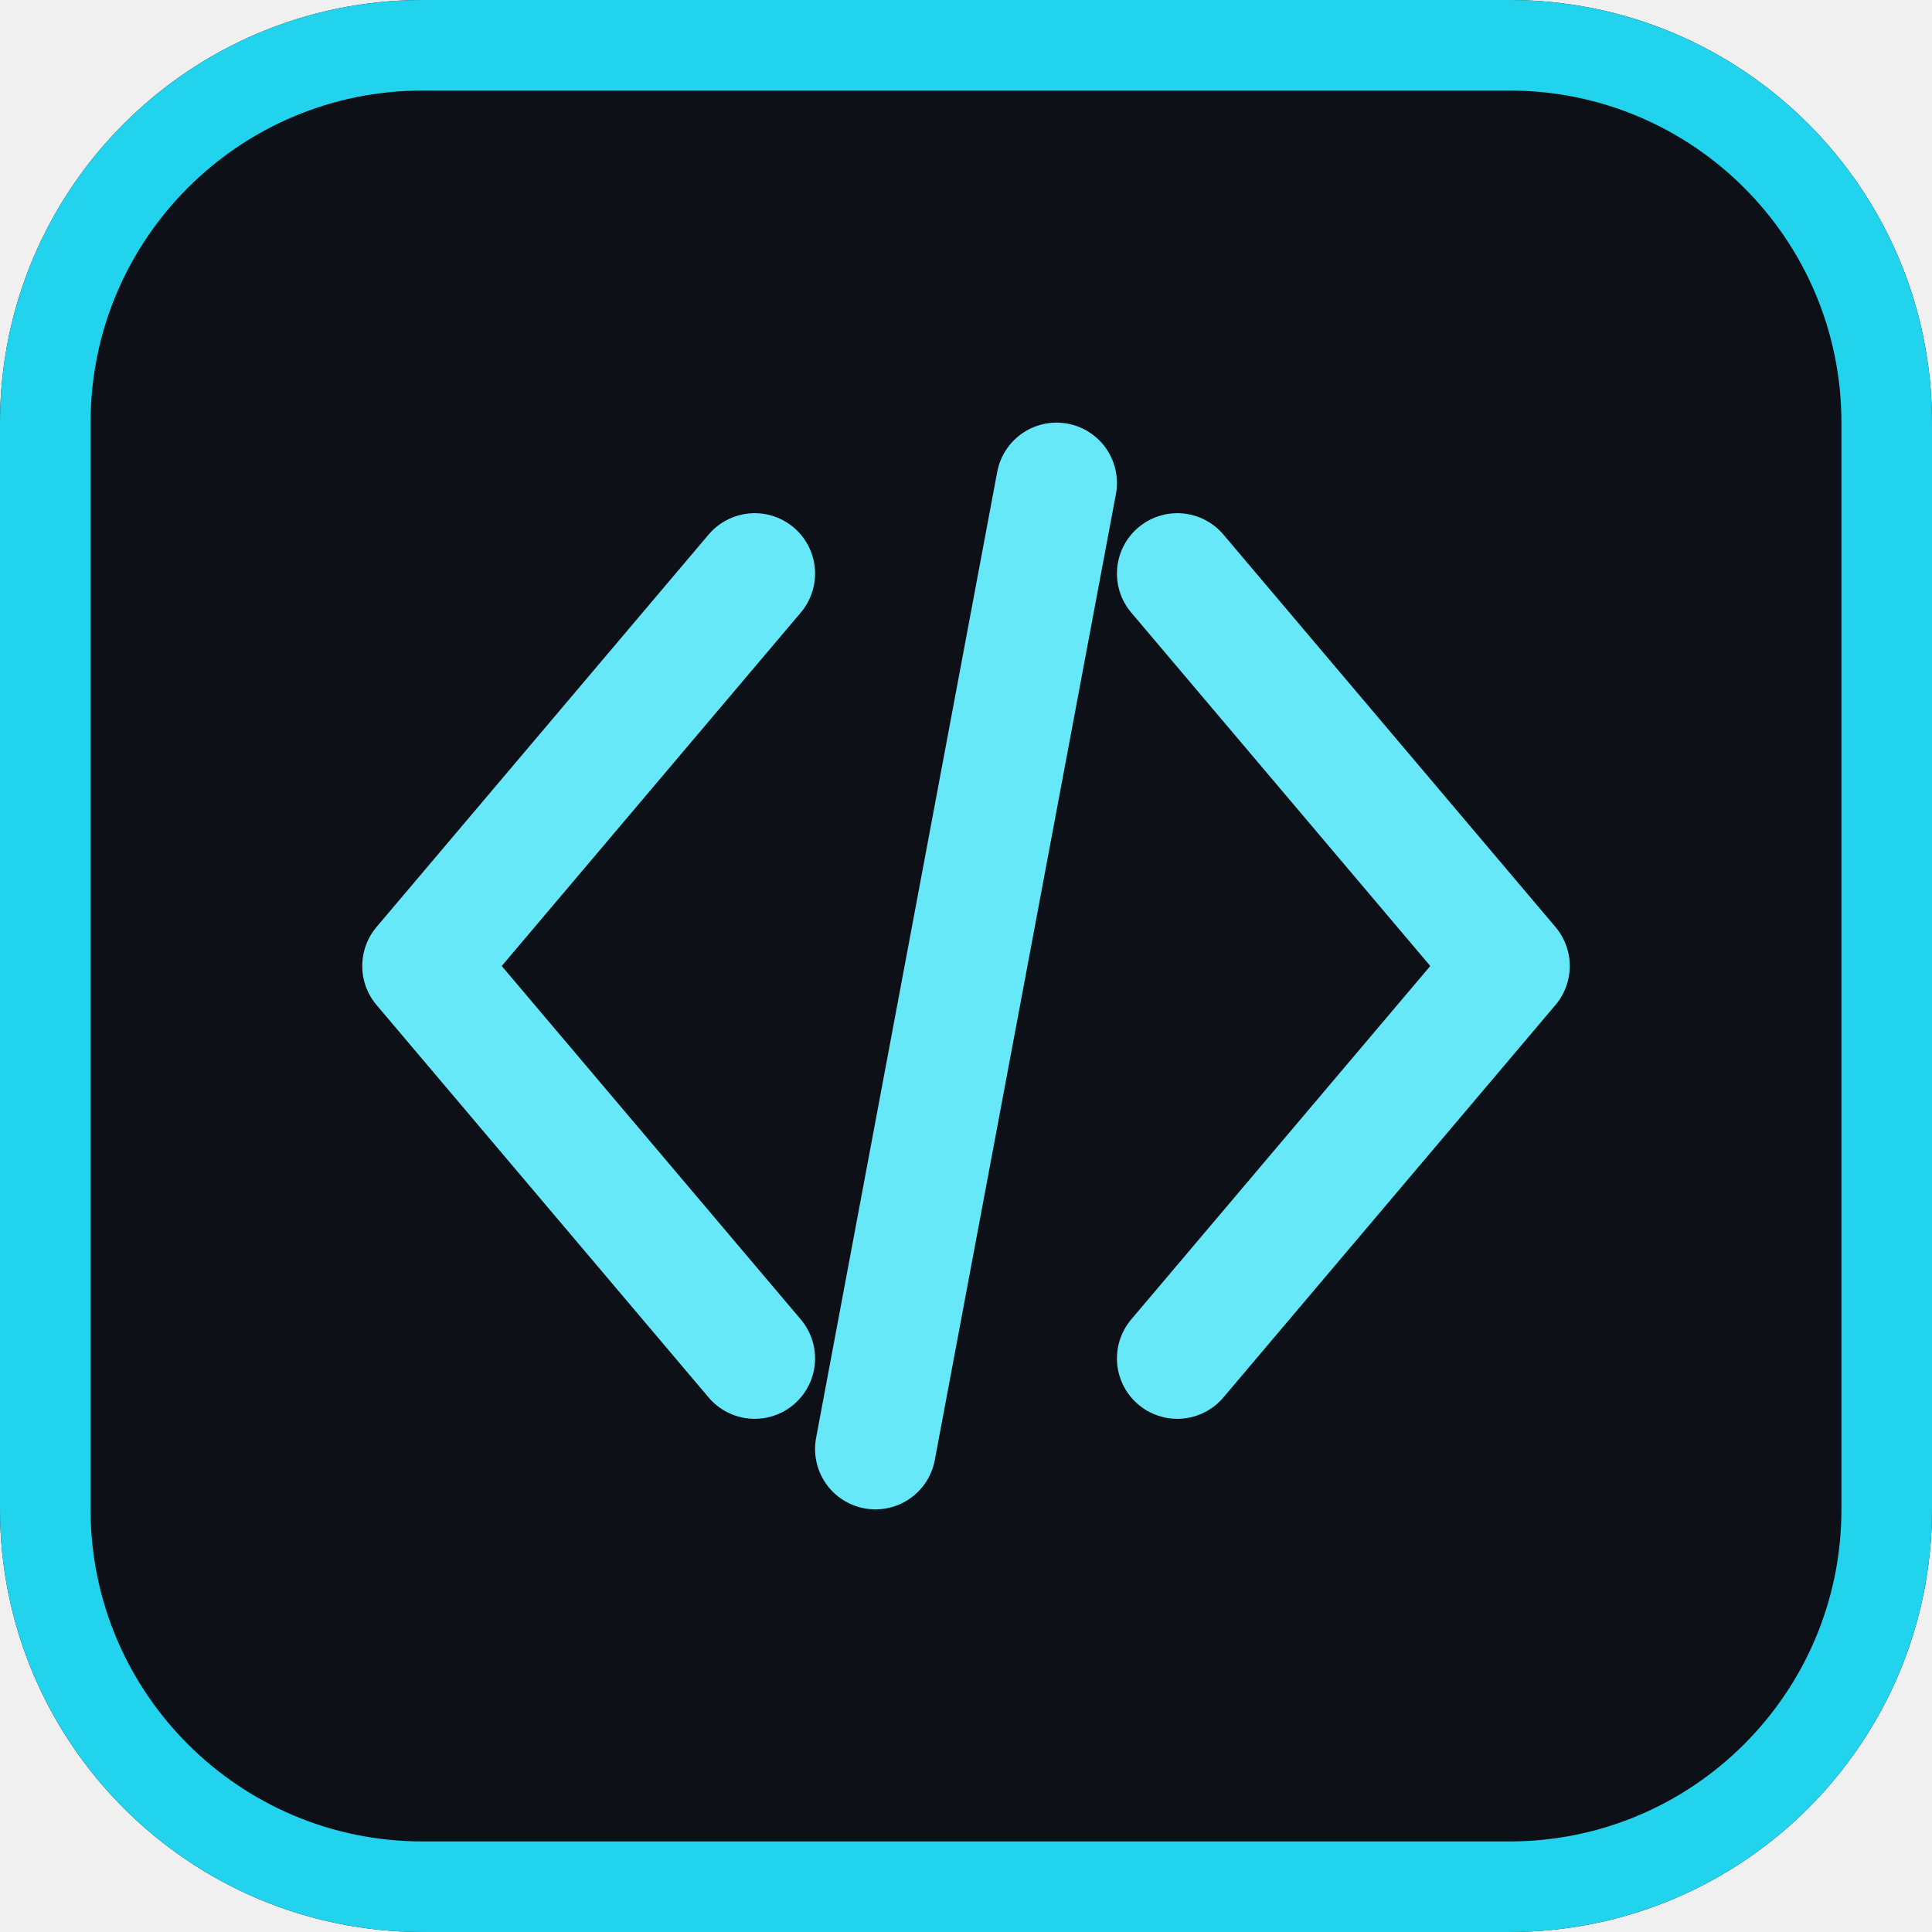
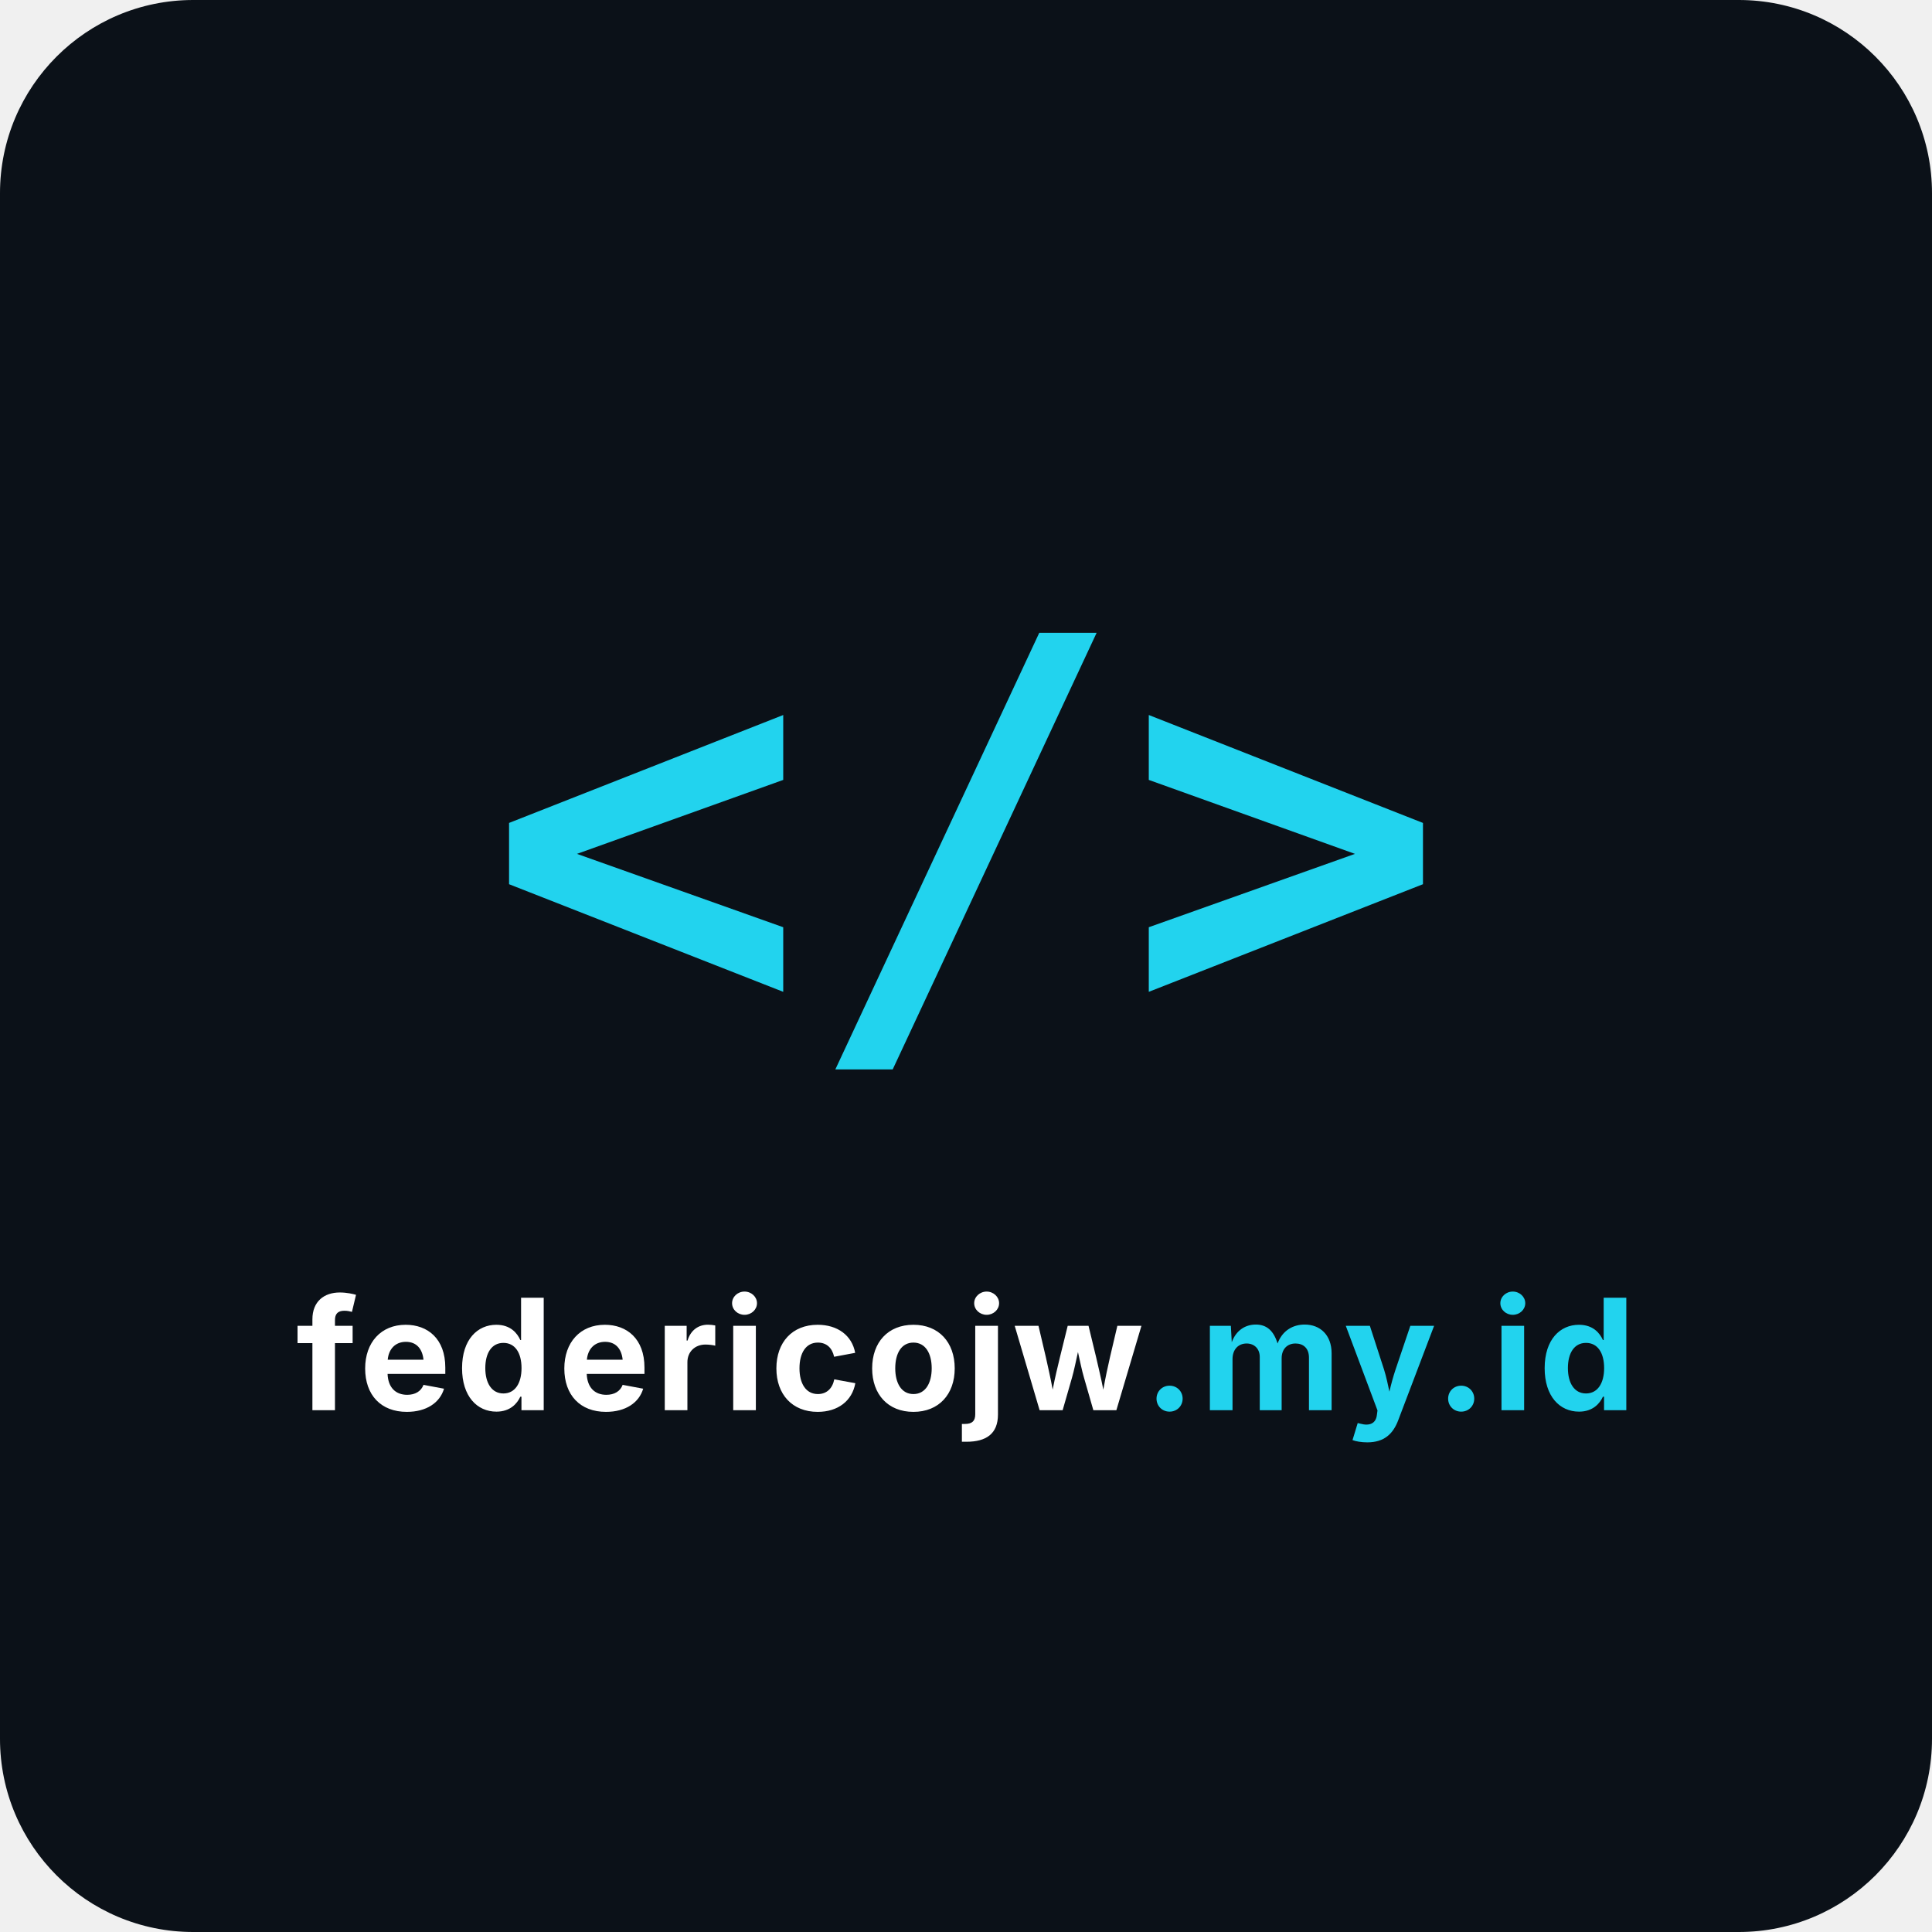
- <svg xmlns="http://www.w3.org/2000/svg" viewBox="0 0 64 64" role="img" aria-label="Federico Justian Wijono coding logo">
-   <rect width="64" height="64" rx="14" fill="#0d1117" />
-   <rect x="1.5" y="1.5" width="61" height="61" rx="12.5" fill="none" stroke="#22d3ee" stroke-width="3" />
-   <path d="M25 19 14 32l11 13M39 19l11 13-11 13M35 16 29 48" fill="none" stroke="#67e8f9" stroke-width="4" stroke-linecap="round" stroke-linejoin="round" />
+ <svg xmlns="http://www.w3.org/2000/svg" viewBox="0 0 400 400" width="400" height="400">
+   <rect width="400" height="400" fill="#0b1118" rx="40" />
+   <text x="50%" y="45%" font-family="'JetBrains Mono', monospace" font-size="110" font-weight="bold" fill="#22d3ee" text-anchor="middle" dominant-baseline="middle">&lt;/&gt;</text>
+   <text x="50%" y="70%" font-family="'Inter', sans-serif" font-size="32" font-weight="bold" fill="#ffffff" text-anchor="middle" dominant-baseline="middle" letter-spacing="1">
+     federicojw<tspan fill="#22d3ee">.my.id</tspan>
+   </text>
</svg>
